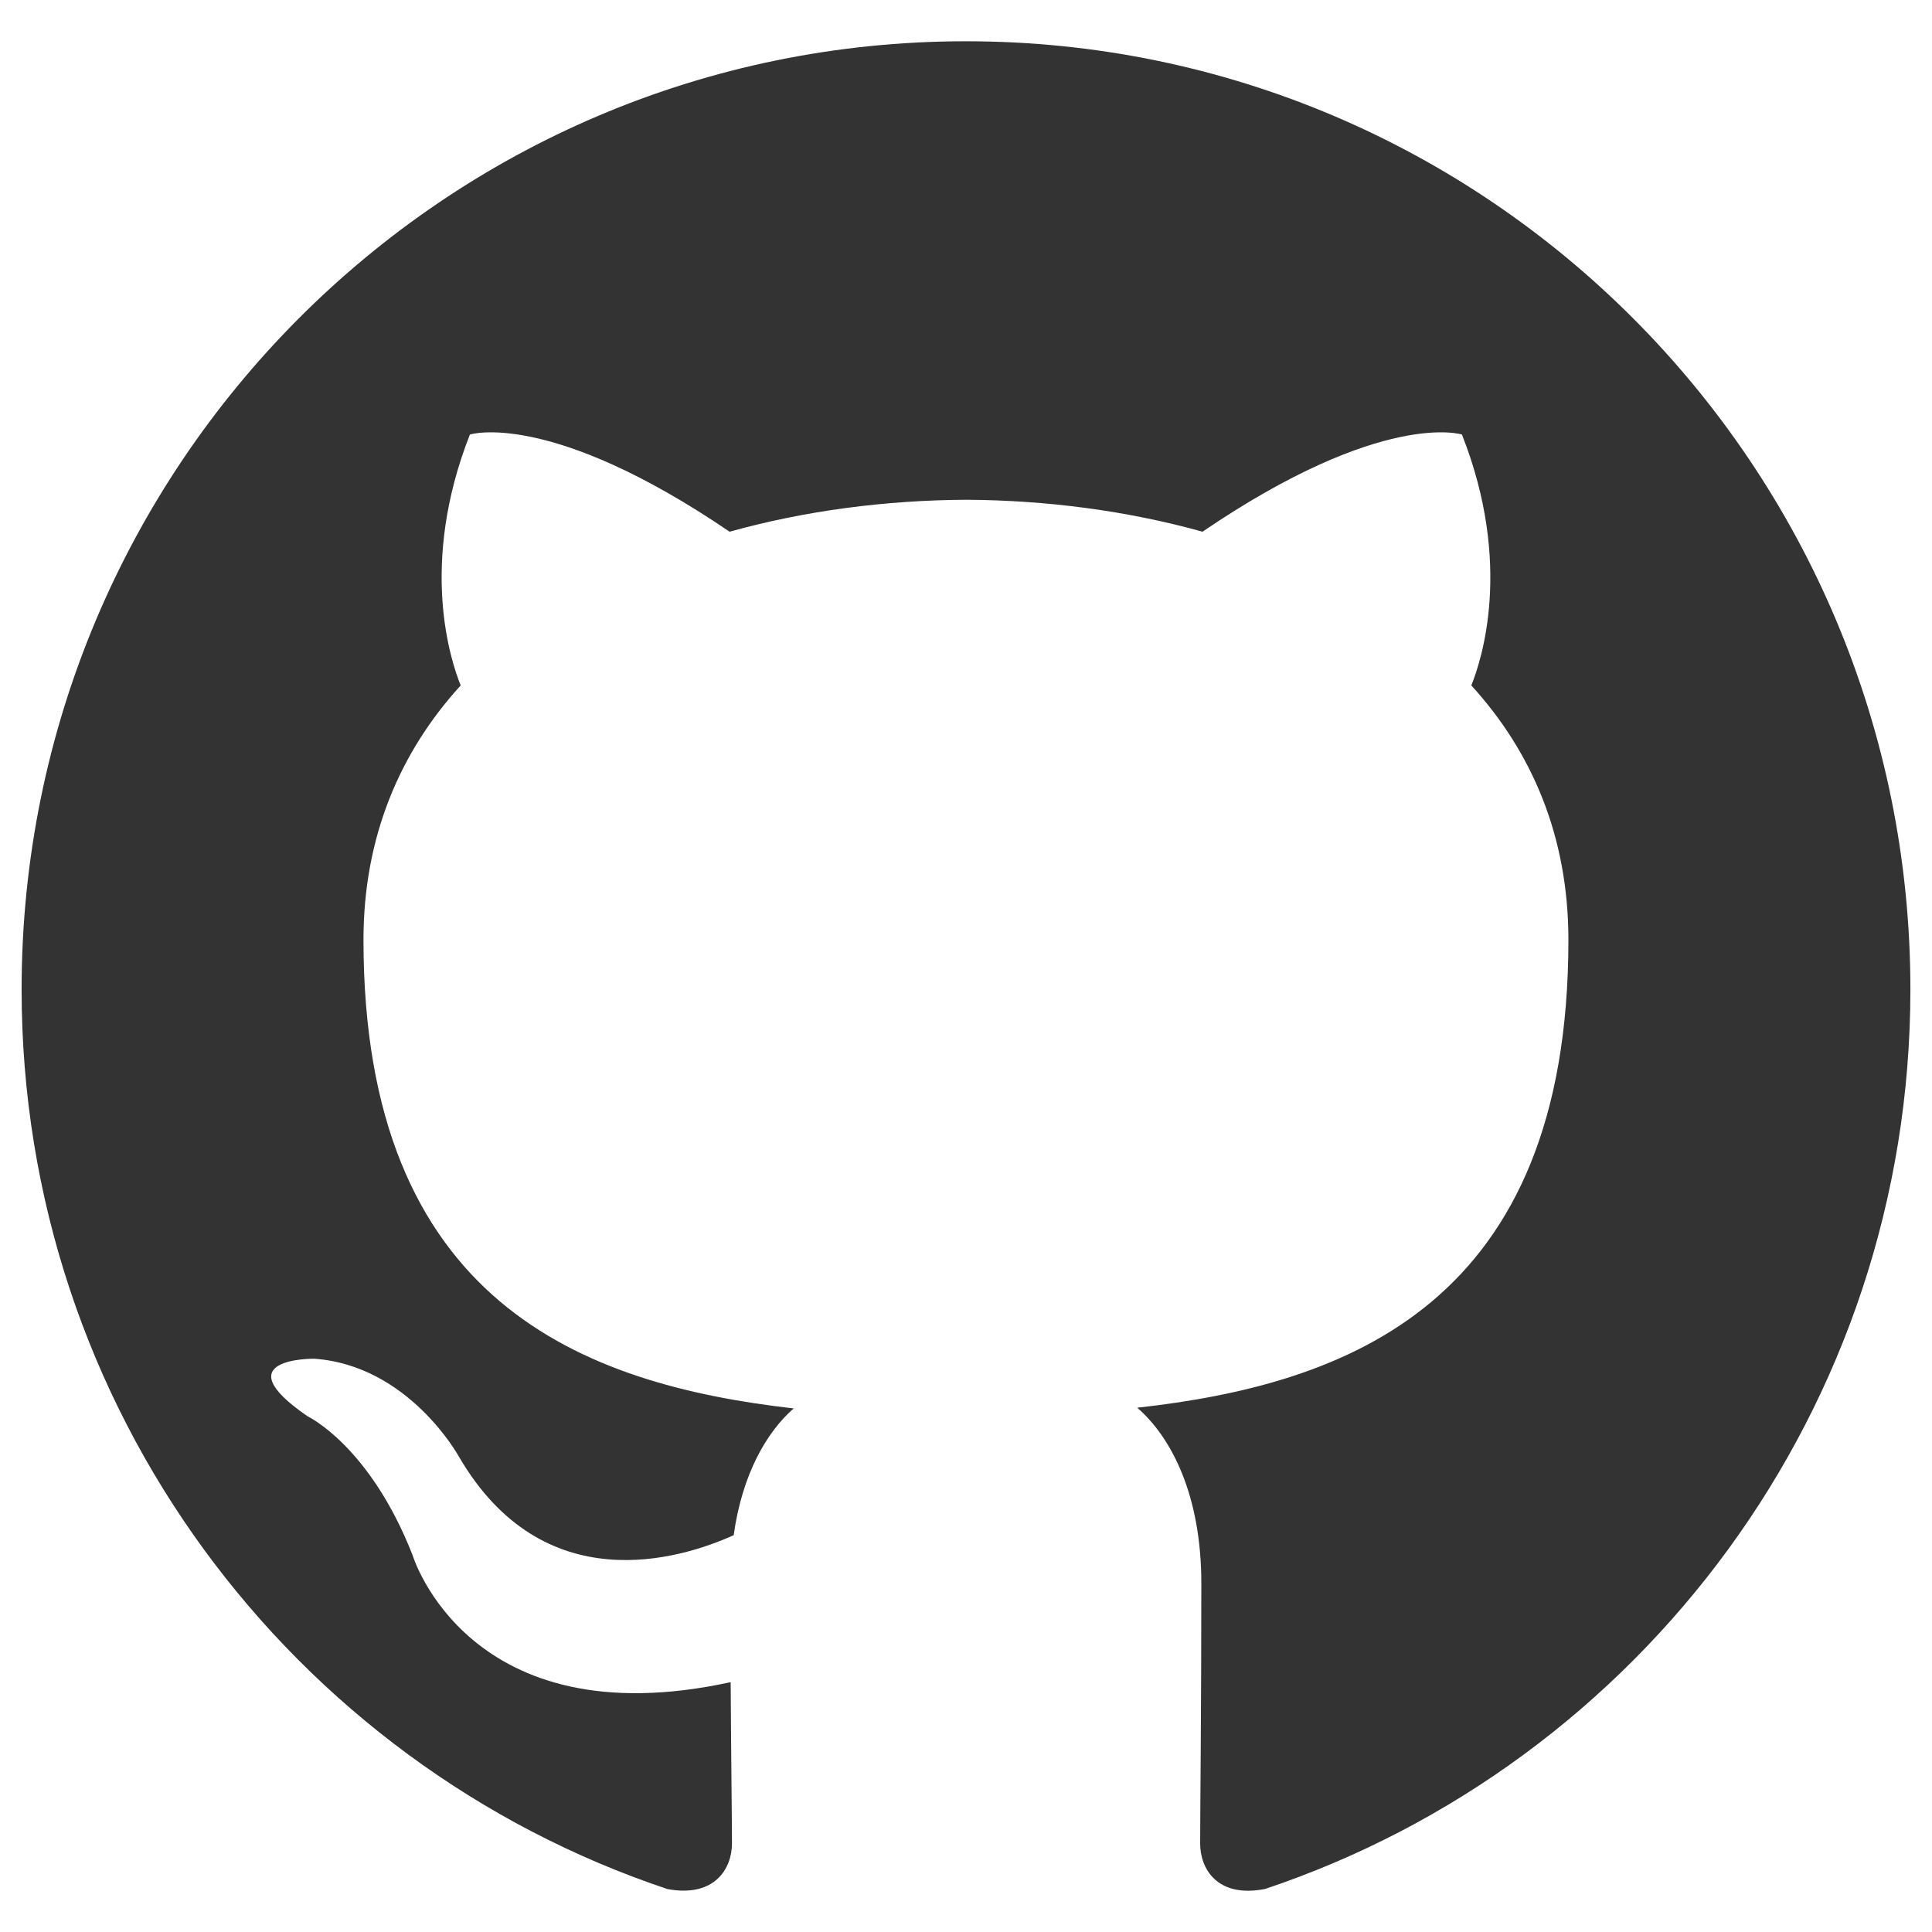
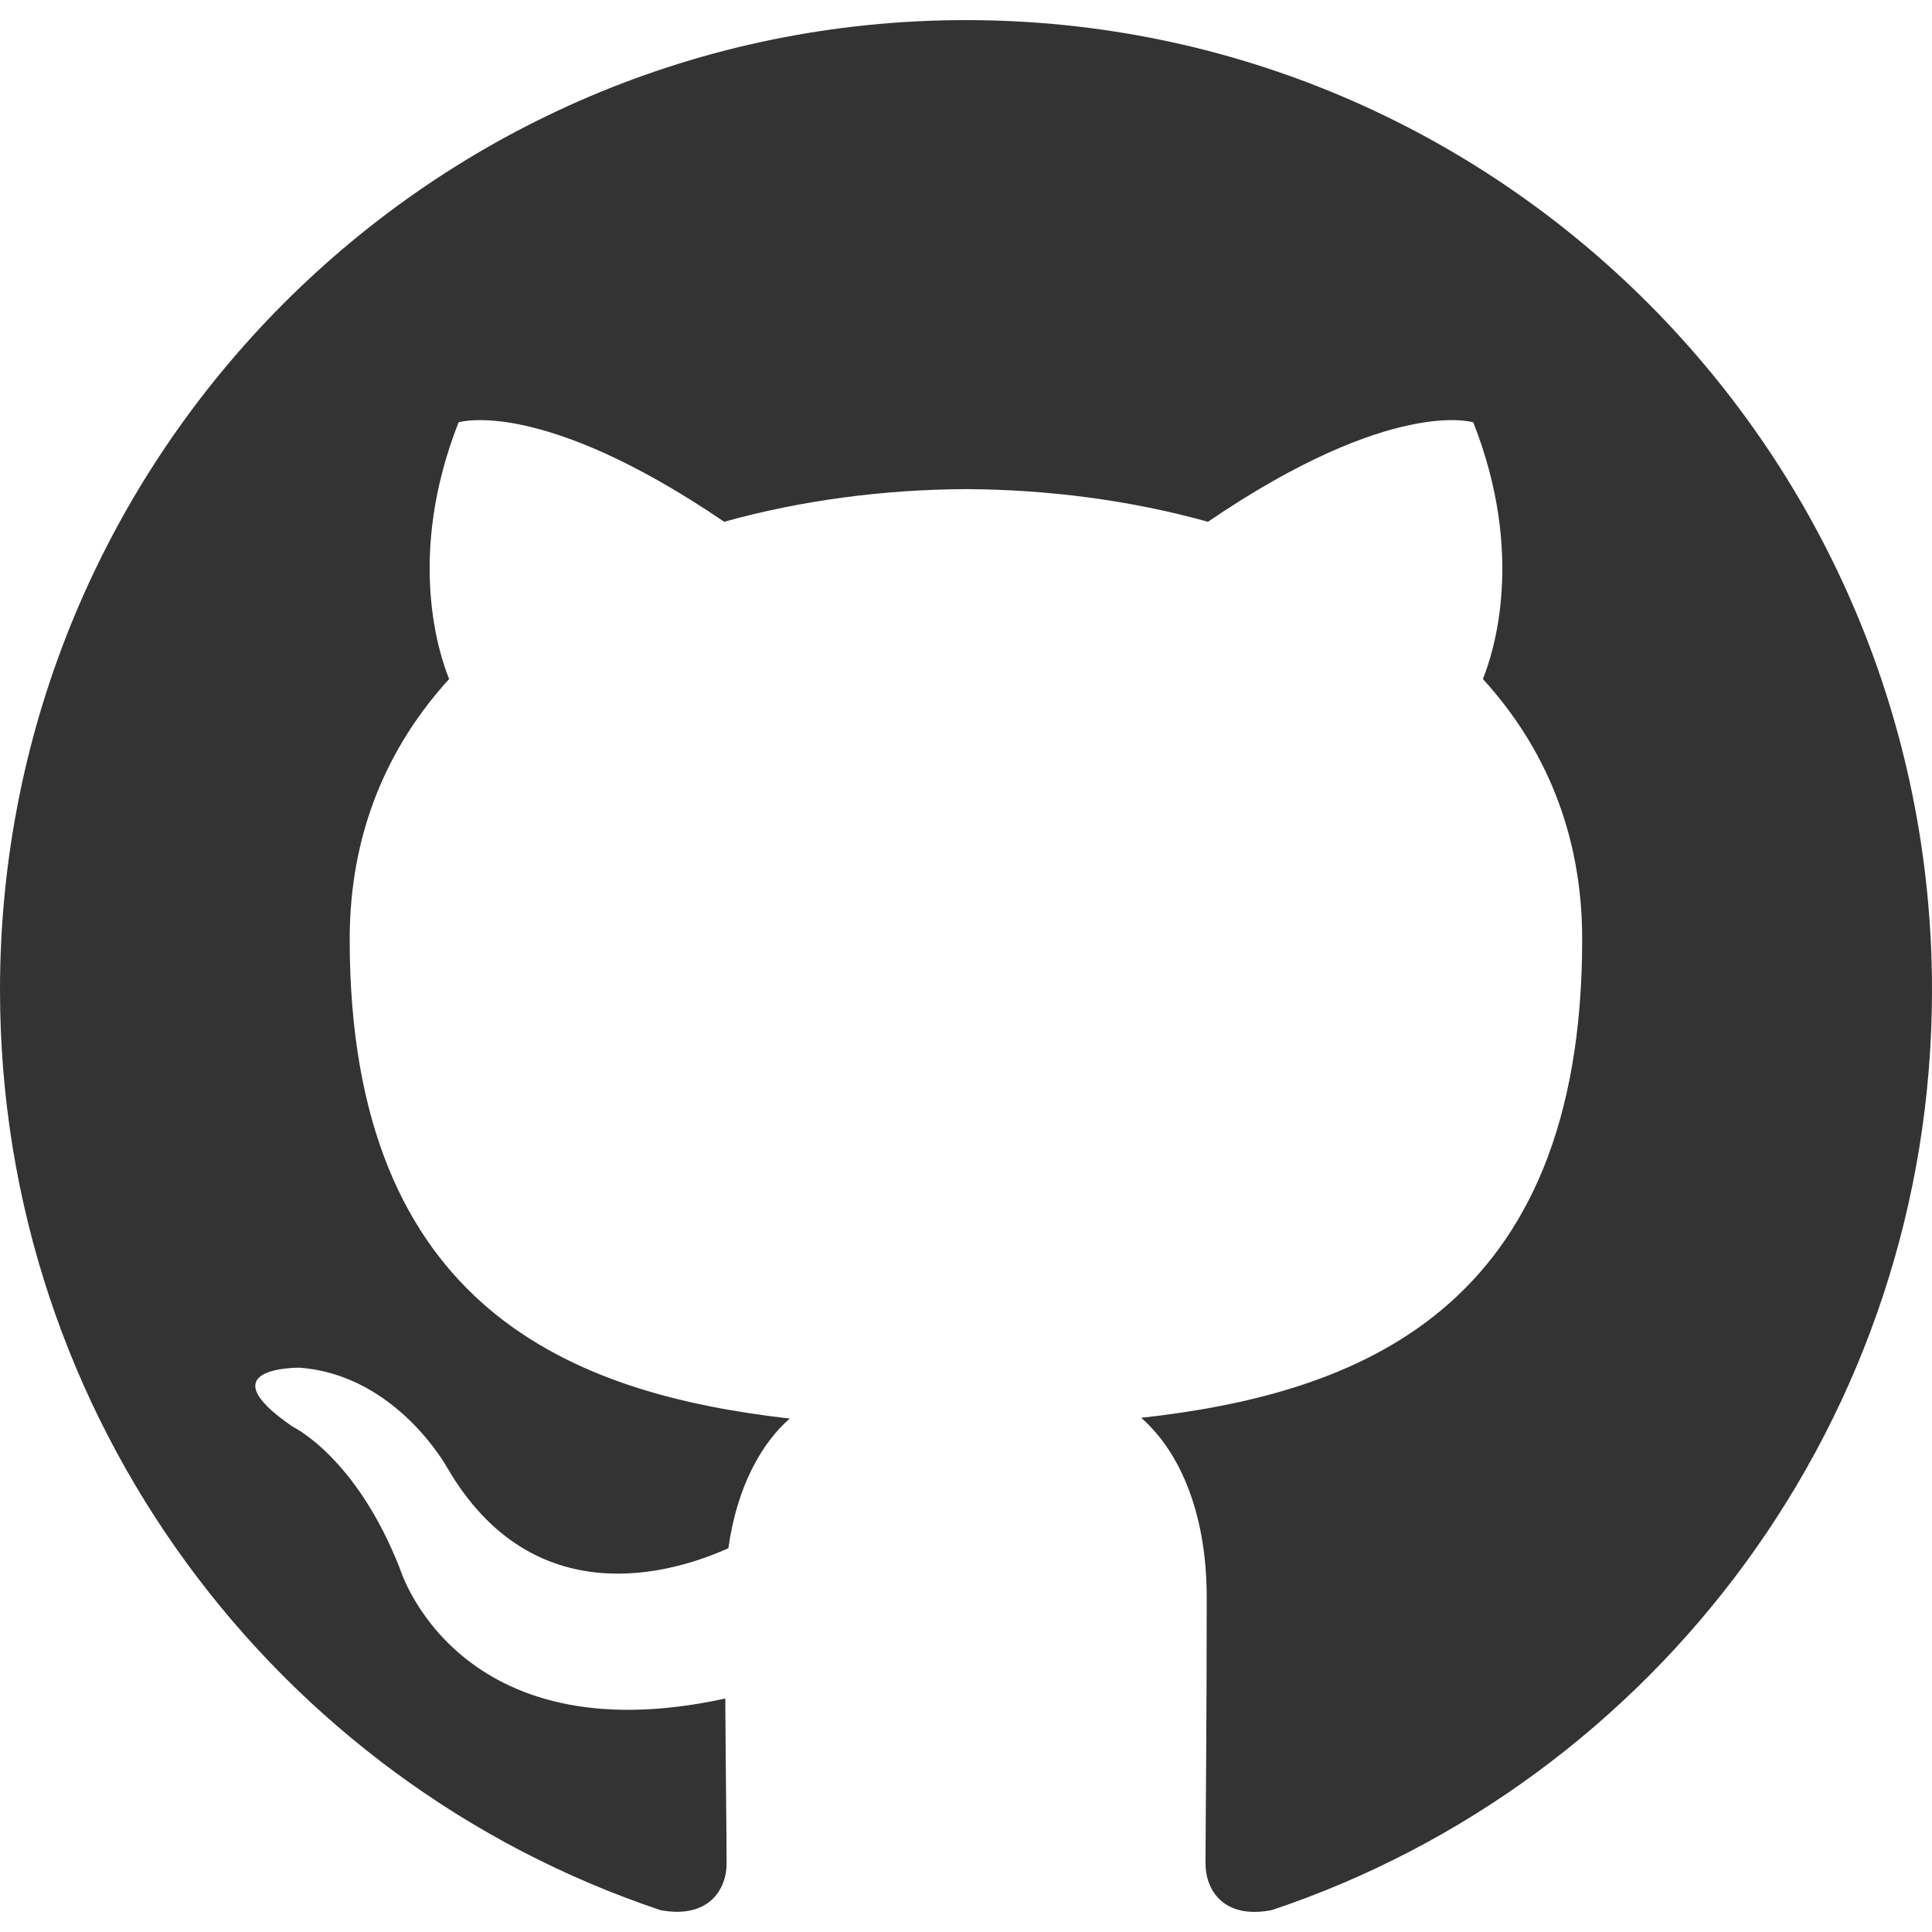
- <svg xmlns="http://www.w3.org/2000/svg" version="1.1" id="Social_Icons" x="0px" y="0px" width="626px" height="626px" viewBox="-7 83 626 626" enable-background="new -7 83 626 626" xml:space="preserve">
+ <svg xmlns="http://www.w3.org/2000/svg" version="1.1" id="Social_Icons" x="0px" y="0px" width="612px" height="612px" viewBox="0 90 612 612" enable-background="new 0 90 612 612" xml:space="preserve">
  <g id="_x31__stroke">
    <g id="Github_1_">
-       <path id="Github" fill="#333333" d="M305.981,96.371C137.012,96.371,0,233.908,0,403.604    c0,135.711,87.669,250.857,209.285,291.488c15.3,2.821,20.885-6.665,20.885-14.803c0-7.296-0.268-26.612-0.421-52.244    c-85.125,18.565-103.083-41.187-103.083-41.187c-13.904-35.481-33.966-44.929-33.966-44.929    c-27.789-19.068,2.104-18.681,2.104-18.681c30.695,2.171,46.856,31.661,46.856,31.661c27.311,46.947,71.624,33.393,89.065,25.518    c2.773-19.852,10.691-33.392,19.431-41.07c-67.951-7.756-139.383-34.101-139.383-151.819c0-33.545,11.915-60.961,31.499-82.448    c-3.156-7.774-13.655-38.996,2.983-81.296c0,0,25.704-8.257,84.15,31.489c24.423-6.818,50.586-10.212,76.615-10.351    c25.99,0.134,52.173,3.533,76.614,10.351c58.408-39.747,84.055-31.489,84.055-31.489c16.696,42.3,6.196,73.521,3.041,81.296    c19.622,21.487,31.46,48.902,31.46,82.448c0,118.006-71.546,143.987-139.708,151.59c10.978,9.485,20.77,28.224,20.77,56.892    c0,41.071-0.382,74.19-0.382,84.274c0,8.219,5.508,17.781,21.037,14.765C524.407,654.347,612,539.276,612,403.604    C612,233.908,474.988,96.371,305.981,96.371" />
+       <path id="Github" fill="#333333" d="M305.981,96.371C137.012,96.371,0,233.908,0,403.604    c0,135.712,87.669,250.857,209.285,291.488c15.3,2.821,20.885-6.665,20.885-14.803c0-7.296-0.268-26.612-0.421-52.244    c-85.125,18.565-103.083-41.187-103.083-41.187c-13.904-35.481-33.966-44.93-33.966-44.93    c-27.789-19.067,2.104-18.681,2.104-18.681c30.695,2.171,46.856,31.661,46.856,31.661c27.311,46.947,71.624,33.393,89.065,25.518    c2.773-19.852,10.691-33.392,19.431-41.069c-67.951-7.756-139.383-34.102-139.383-151.819c0-33.545,11.915-60.961,31.499-82.448    c-3.156-7.774-13.655-38.996,2.983-81.296c0,0,25.704-8.257,84.15,31.489c24.423-6.818,50.586-10.212,76.615-10.351    c25.99,0.134,52.173,3.533,76.614,10.351c58.408-39.747,84.056-31.489,84.056-31.489c16.695,42.3,6.195,73.521,3.04,81.296    c19.622,21.487,31.46,48.902,31.46,82.448c0,118.006-71.546,143.987-139.707,151.59c10.978,9.485,20.77,28.224,20.77,56.892    c0,41.071-0.382,74.19-0.382,84.274c0,8.219,5.508,17.781,21.037,14.765C524.407,654.347,612,539.276,612,403.604    C612,233.908,474.988,96.371,305.981,96.371" />
    </g>
  </g>
</svg>
